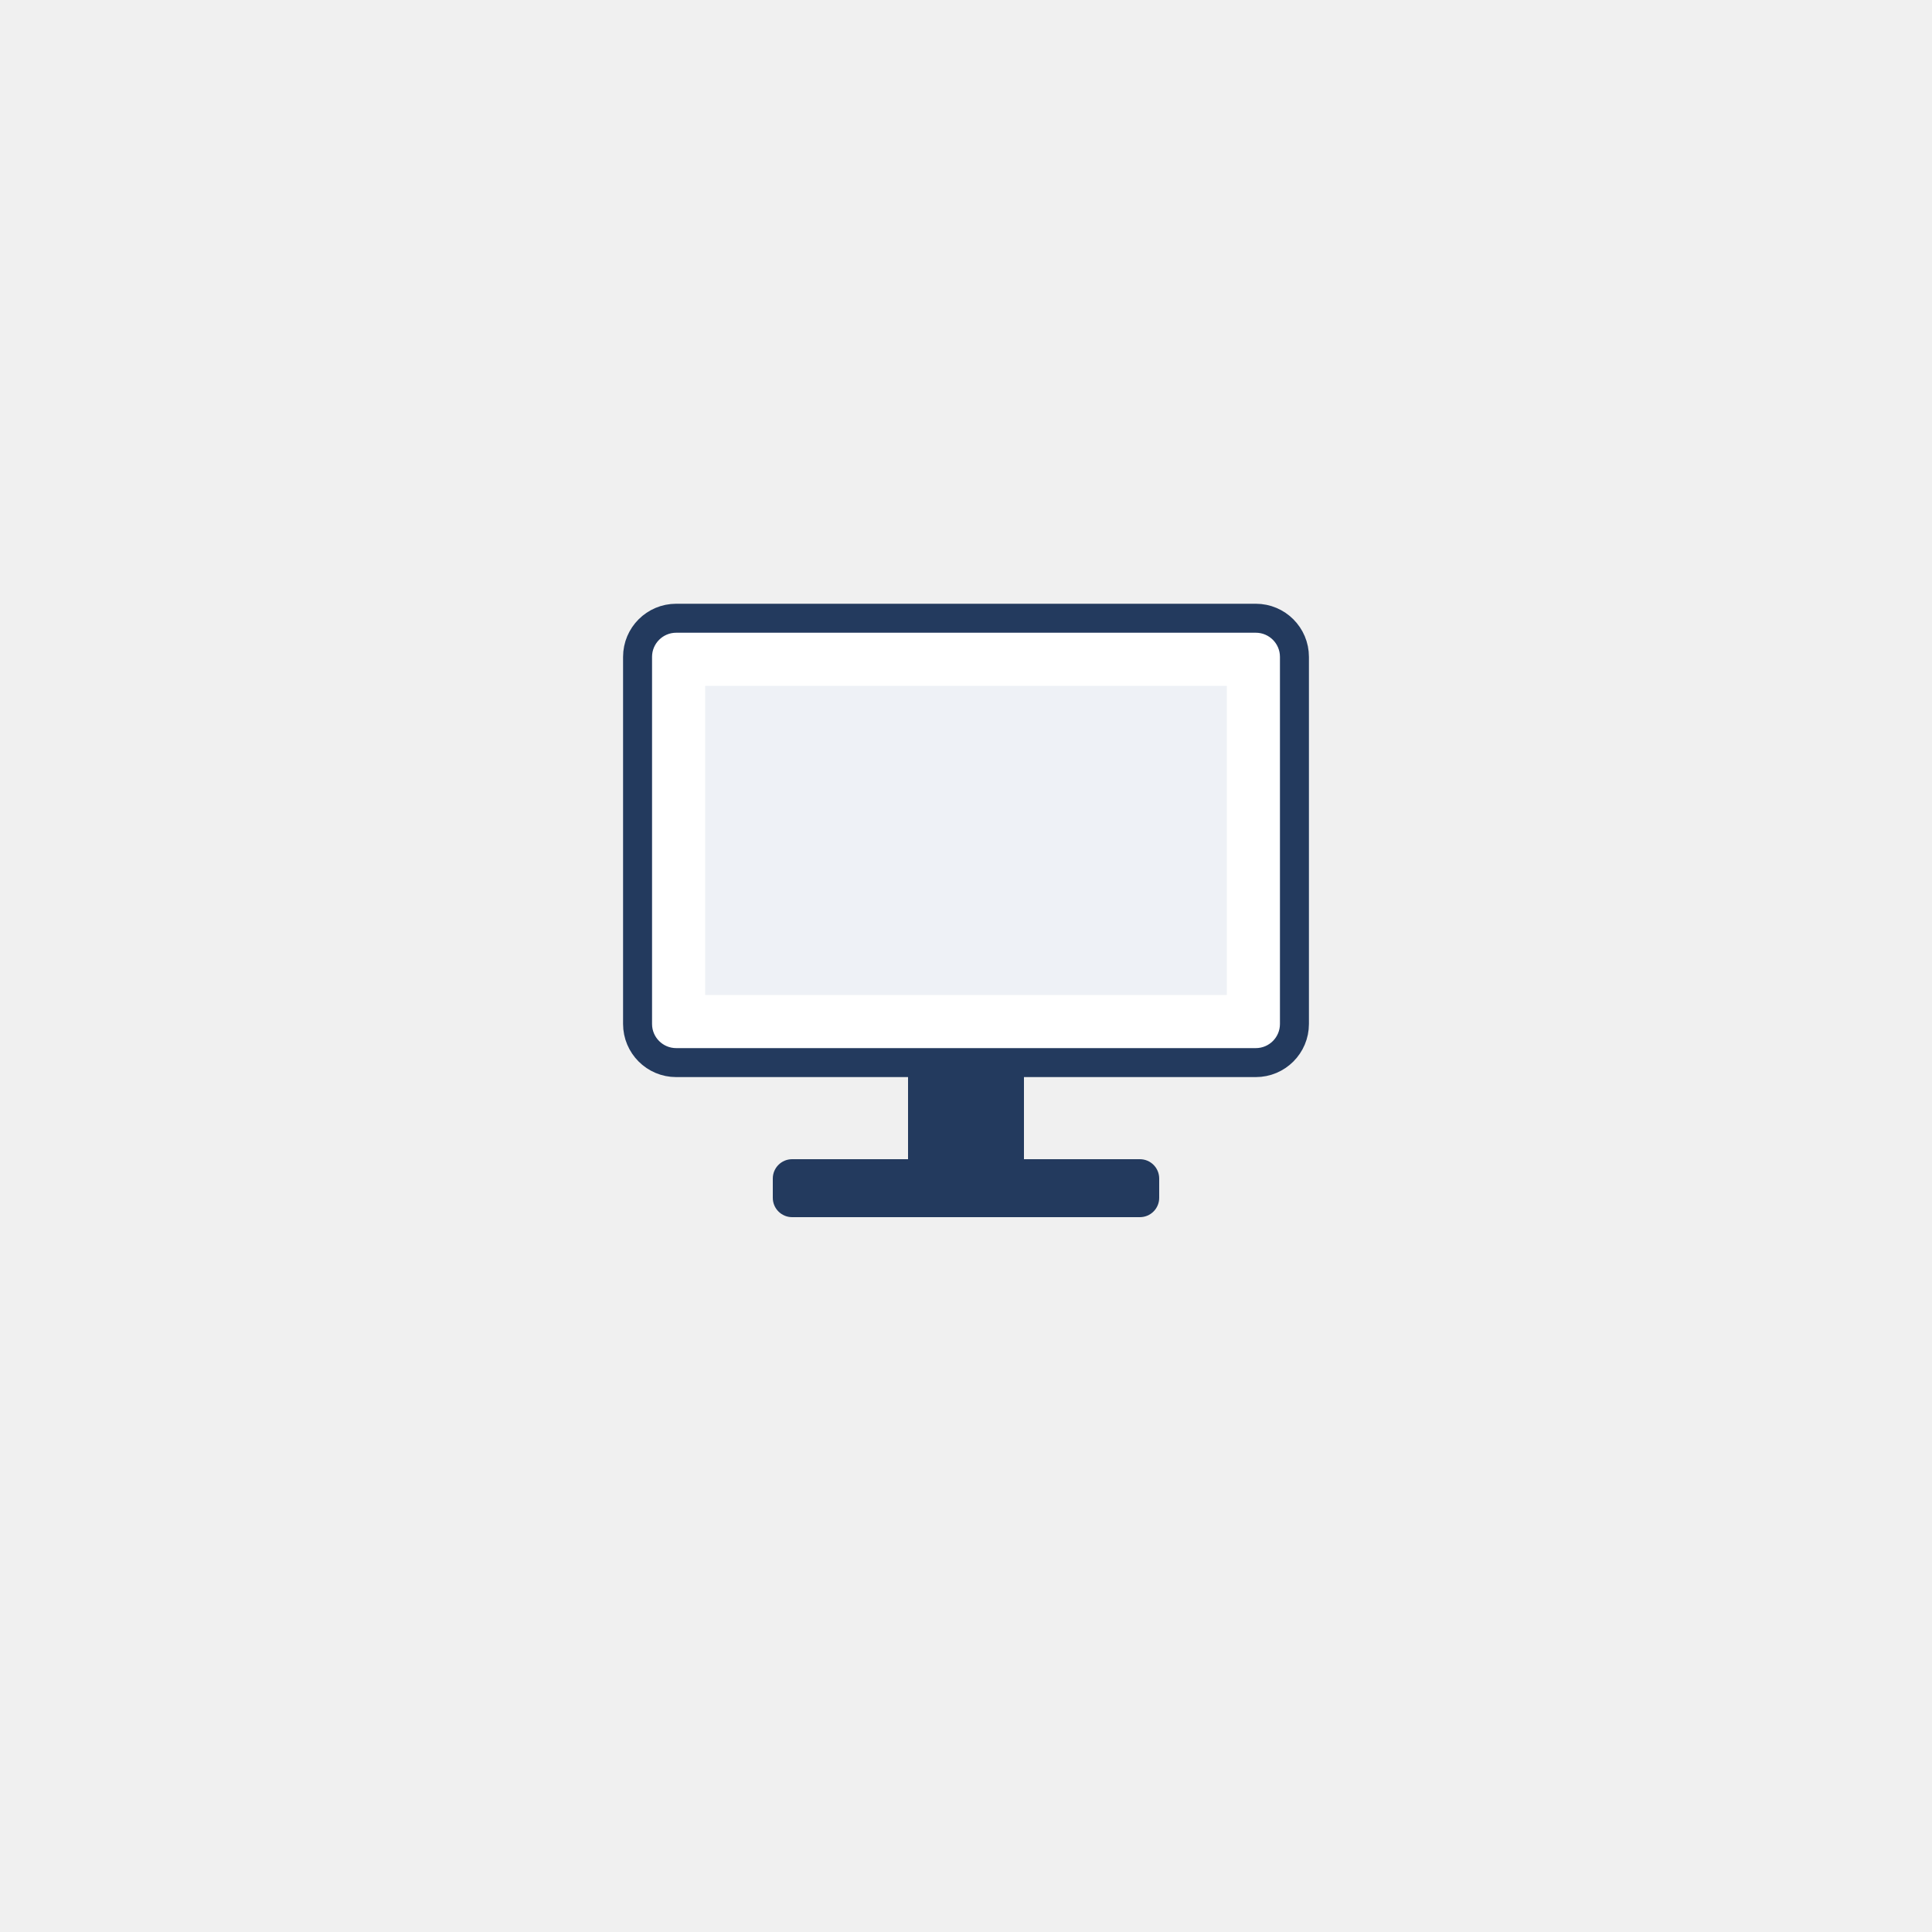
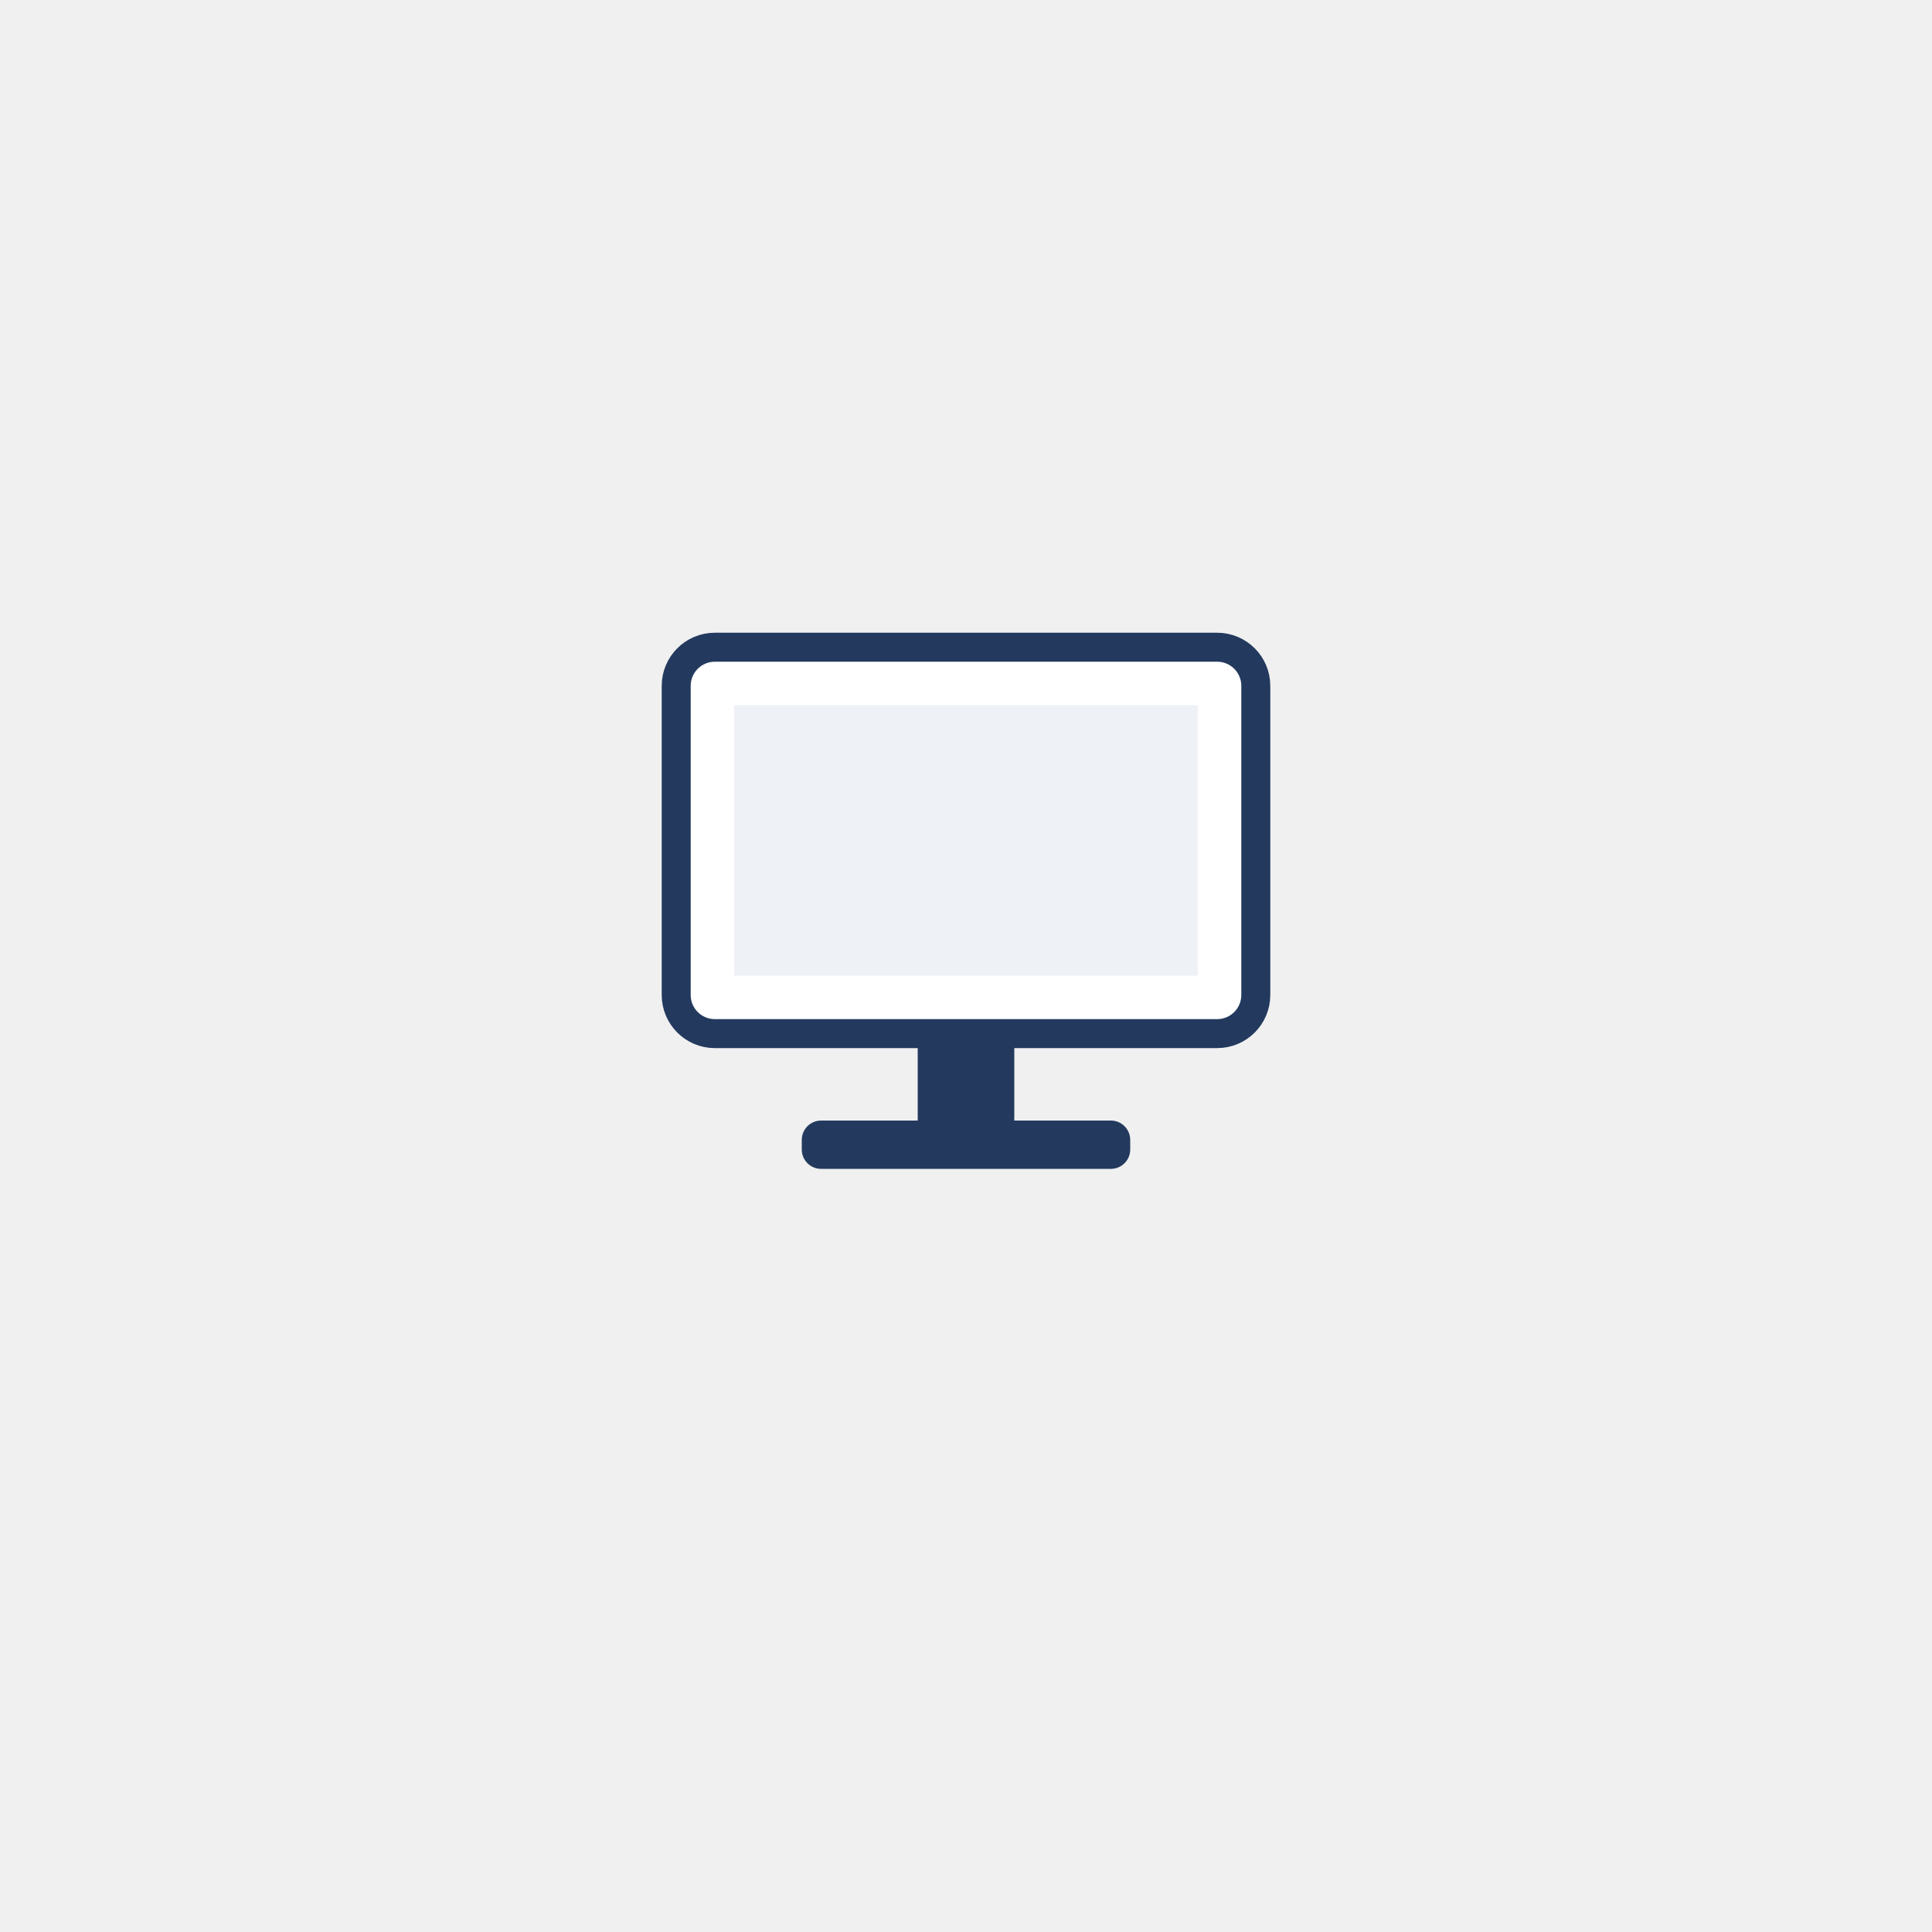
<svg xmlns="http://www.w3.org/2000/svg" viewBox="0 0 200 200" width="200" height="200">
  <defs>
    <g id="pc">
-       <rect x="-34" y="-26" width="68" height="46" rx="4" fill="#ffffff" stroke="#233a5e" stroke-width="3" />
-       <rect x="-27" y="-19" width="54" height="32" fill="#eef1f6" />
-       <rect x="-6" y="20" width="12" height="10" fill="#233a5e" />
-       <rect x="-20" y="30" width="40" height="6" rx="2" fill="#233a5e" />
+       <rect x="-30" y="-23" width="60" height="40" rx="4" fill="#ffffff" stroke="#233a5e" stroke-width="3" />
+       <rect x="-24" y="-17" width="48" height="28" fill="#eef1f6" />
+       <rect x="-5" y="17" width="10" height="9" fill="#233a5e" />
+       <rect x="-17" y="26" width="34" height="5" rx="2" fill="#233a5e" />
    </g>
  </defs>
  <use href="#pc" x="100" y="90" />
</svg>
